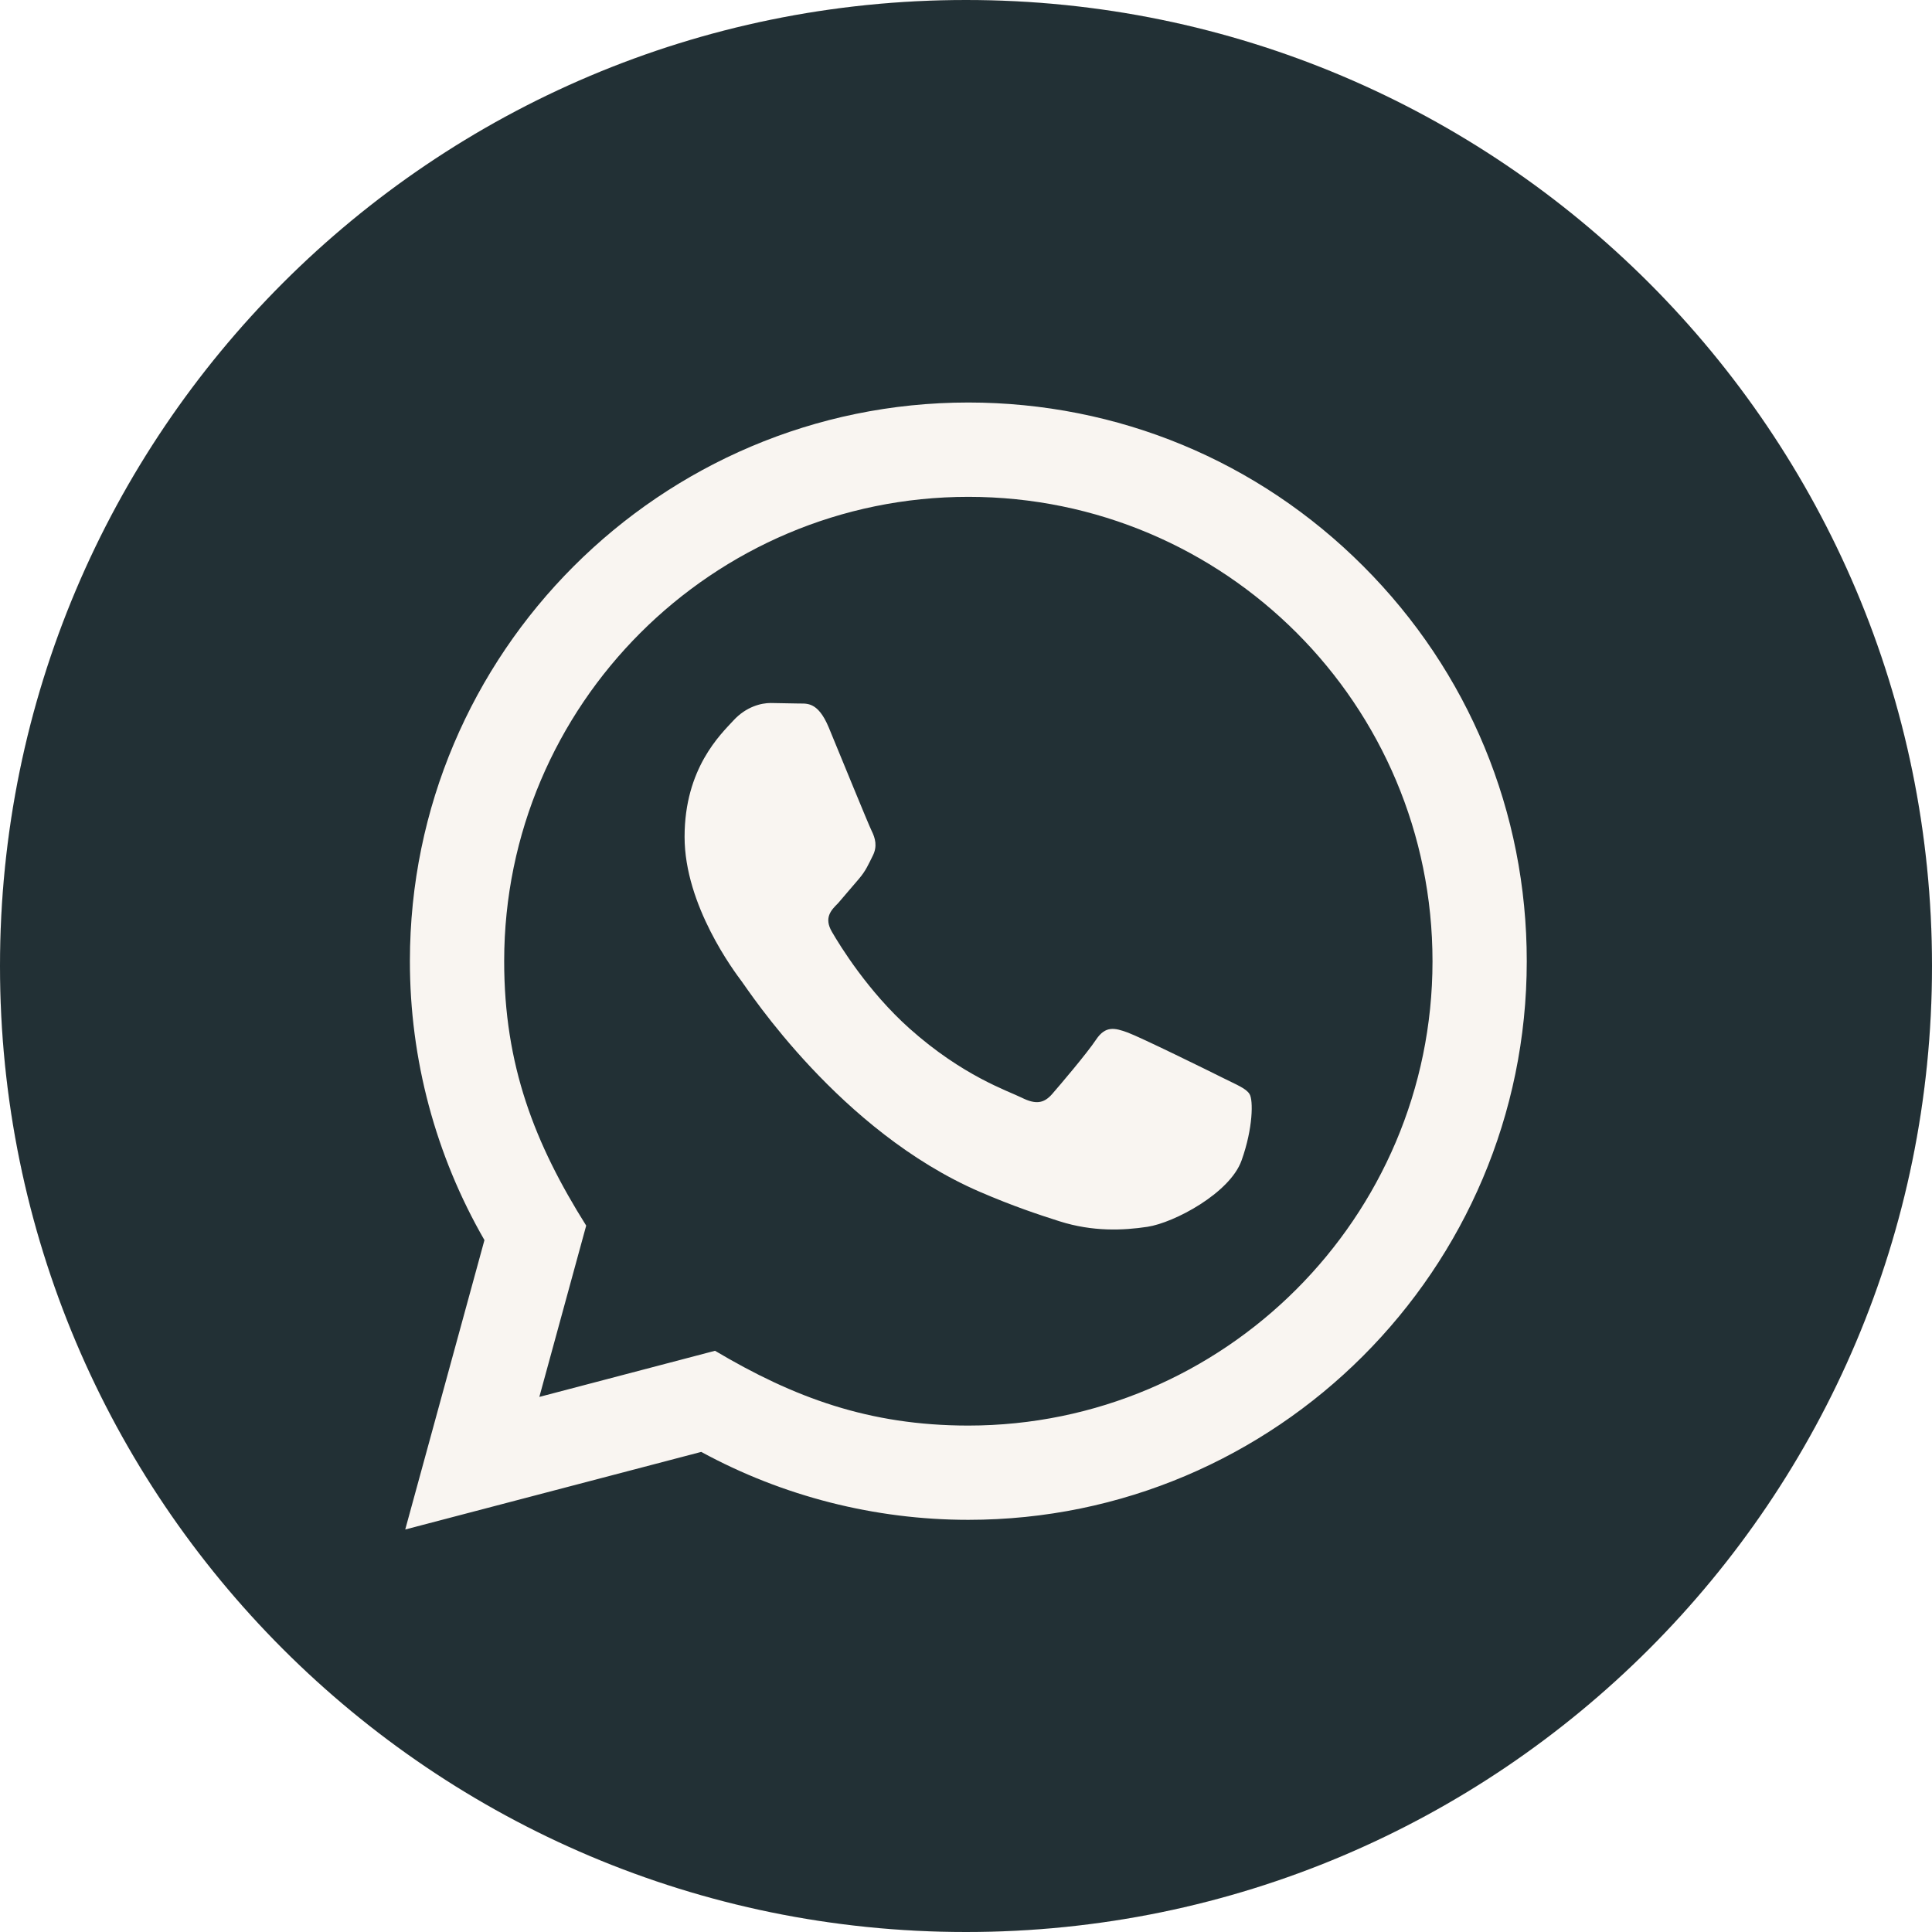
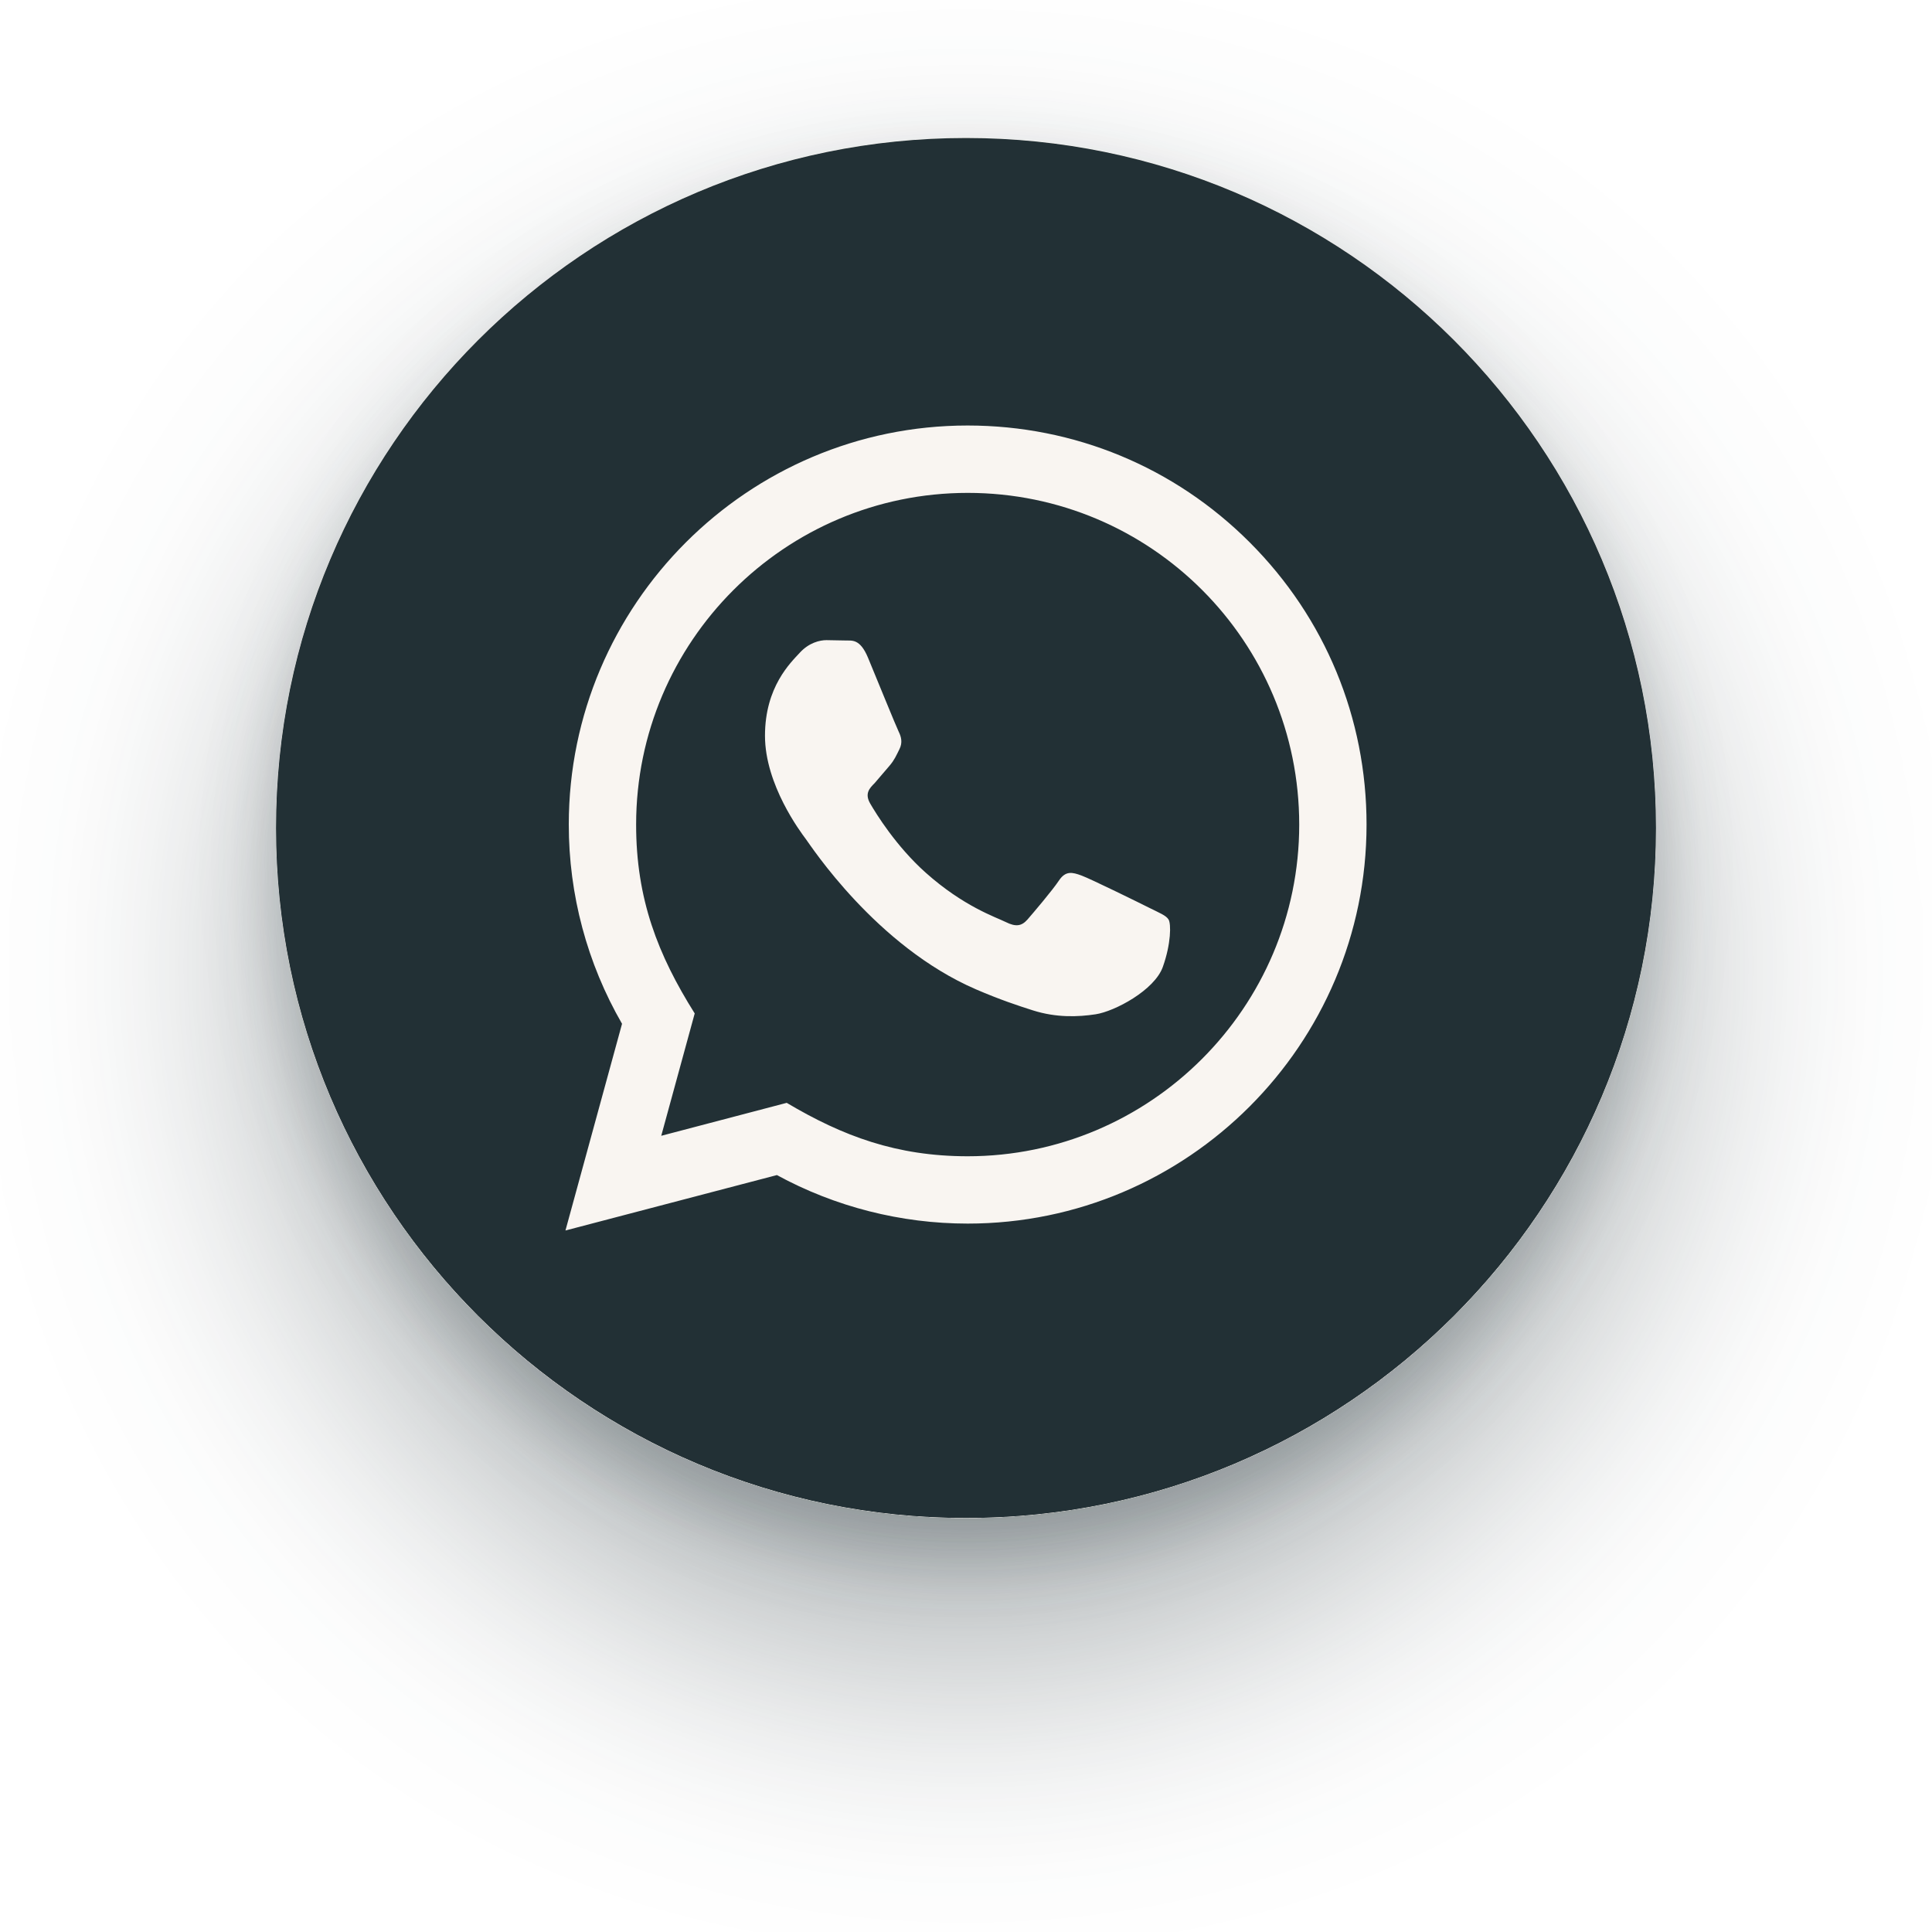
- <svg xmlns="http://www.w3.org/2000/svg" width="80" height="80" viewBox="0 0 80 80" fill="none">
-   <circle cx="40" cy="40" r="40" fill="#F9F5F1" />
-   <circle cx="40" cy="40" r="40" fill="#F9F5F1" />
-   <circle cx="40" cy="40" r="40" fill="#F9F5F1" />
-   <circle cx="40" cy="40" r="40" fill="#F9F5F1" />
-   <circle cx="40" cy="40" r="40" fill="#F9F5F1" />
-   <circle cx="40" cy="40" r="40" fill="#F9F5F1" />
-   <path d="M40.103 20.573C29.5 20.573 20.88 29.193 20.877 39.793C20.873 44.12 22.143 47.36 24.273 50.75L22.333 57.843L29.607 55.933C32.867 57.867 35.977 59.027 40.09 59.03C50.683 59.03 59.313 50.407 59.317 39.81C59.32 29.187 50.733 20.577 40.103 20.573ZM51.41 48.053C50.93 49.403 48.62 50.633 47.51 50.8C46.513 50.95 45.253 51.01 43.87 50.57C43.03 50.303 41.953 49.947 40.577 49.353C34.78 46.85 30.997 41.013 30.707 40.63C30.417 40.243 28.347 37.497 28.347 34.653C28.347 31.81 29.84 30.41 30.37 29.833C30.9 29.257 31.523 29.11 31.91 29.11L33.017 29.13C33.37 29.147 33.847 28.997 34.317 30.123C34.797 31.28 35.953 34.123 36.097 34.413C36.24 34.703 36.337 35.04 36.143 35.427C35.95 35.813 35.853 36.053 35.567 36.39L34.7 37.403C34.41 37.69 34.11 38.003 34.447 38.583C34.783 39.163 35.943 41.053 37.66 42.587C39.867 44.557 41.73 45.167 42.307 45.453C42.883 45.74 43.22 45.693 43.56 45.31C43.897 44.923 45.003 43.623 45.39 43.043C45.777 42.467 46.16 42.56 46.69 42.753C47.22 42.947 50.06 44.343 50.637 44.633C51.213 44.923 51.6 45.067 51.743 45.307C51.893 45.547 51.893 46.703 51.41 48.053ZM40 0C17.91 0 0 17.91 0 40C0 62.09 17.91 80 40 80C62.09 80 80 62.09 80 40C80 17.91 62.09 0 40 0ZM40.097 62.933C36.227 62.933 32.413 61.96 29.037 60.12L16.78 63.333L20.06 51.35C18.037 47.843 16.97 43.863 16.973 39.79C16.977 27.04 27.35 16.667 40.097 16.667C46.283 16.67 52.09 19.077 56.453 23.447C60.82 27.817 63.223 33.627 63.22 39.807C63.217 52.557 52.843 62.933 40.097 62.933Z" fill="#223035" />
+ <svg xmlns="http://www.w3.org/2000/svg" width="112" height="112" viewBox="0 0 112 112" fill="none">
+   <g filter="url(#filter0_dd)">
+     <circle cx="56" cy="48" r="40" fill="#F9F5F1" />
+     <circle cx="56" cy="48" r="40" fill="#F9F5F1" />
+     <circle cx="56" cy="48" r="40" fill="#F9F5F1" />
+     <circle cx="56" cy="48" r="40" fill="#F9F5F1" />
+     <circle cx="56" cy="48" r="40" fill="#F9F5F1" />
+     <circle cx="56" cy="48" r="40" fill="#F9F5F1" />
+     <path d="M56.103 28.573C45.5 28.573 36.88 37.193 36.877 47.793C36.873 52.12 38.143 55.36 40.273 58.75L38.333 65.843L45.607 63.933C48.867 65.867 51.977 67.027 56.09 67.03C66.683 67.03 75.313 58.407 75.317 47.81C75.32 37.187 66.733 28.577 56.103 28.573ZM67.41 56.053C66.93 57.403 64.62 58.633 63.51 58.8C62.513 58.95 61.253 59.01 59.87 58.57C59.03 58.303 57.953 57.947 56.577 57.353C50.78 54.85 46.997 49.013 46.707 48.63C46.417 48.243 44.347 45.497 44.347 42.653C44.347 39.81 45.84 38.41 46.37 37.833C46.9 37.257 47.523 37.11 47.91 37.11L49.017 37.13C49.37 37.147 49.847 36.997 50.317 38.123C50.797 39.28 51.953 42.123 52.097 42.413C52.24 42.703 52.337 43.04 52.143 43.427C51.95 43.813 51.853 44.053 51.567 44.39L50.7 45.403C50.41 45.69 50.11 46.003 50.447 46.583C50.783 47.163 51.943 49.053 53.66 50.587C55.867 52.557 57.73 53.167 58.307 53.453C58.883 53.74 59.22 53.693 59.56 53.31C59.897 52.923 61.003 51.623 61.39 51.043C61.777 50.467 62.16 50.56 62.69 50.753C63.22 50.947 66.06 52.343 66.637 52.633C67.213 52.923 67.6 53.067 67.743 53.307C67.893 53.547 67.893 54.703 67.41 56.053ZM56 8C33.91 8 16 25.91 16 48C16 70.09 33.91 88 56 88C78.09 88 96 70.09 96 48C96 25.91 78.09 8 56 8ZM56.097 70.933C52.227 70.933 48.413 69.96 45.037 68.12L32.78 71.333L36.06 59.35C34.037 55.843 32.97 51.863 32.973 47.79C32.977 35.04 43.35 24.667 56.097 24.667C62.283 24.67 68.09 27.077 72.453 31.447C76.82 35.817 79.223 41.627 79.22 47.807C79.217 60.557 68.843 70.933 56.097 70.933Z" fill="#223035" />
+   </g>
+   <defs>
+     <filter id="filter0_dd" x="0" y="0" width="112" height="112" filterUnits="userSpaceOnUse" color-interpolation-filters="sRGB">
+       <feFlood flood-opacity="0" result="BackgroundImageFix" />
+       <feColorMatrix in="SourceAlpha" type="matrix" values="0 0 0 0 0 0 0 0 0 0 0 0 0 0 0 0 0 0 127 0" />
+       <feOffset dy="8" />
+       <feGaussianBlur stdDeviation="8" />
+       <feColorMatrix type="matrix" values="0 0 0 0 0.133 0 0 0 0 0.188 0 0 0 0 0.208 0 0 0 0.4 0" />
+       <feBlend mode="normal" in2="BackgroundImageFix" result="effect1_dropShadow" />
+       <feColorMatrix in="SourceAlpha" type="matrix" values="0 0 0 0 0 0 0 0 0 0 0 0 0 0 0 0 0 0 127 0" />
+       <feOffset dy="2" />
+       <feGaussianBlur stdDeviation="2" />
+       <feColorMatrix type="matrix" values="0 0 0 0 0.133 0 0 0 0 0.188 0 0 0 0 0.208 0 0 0 0.25 0" />
+       <feBlend mode="normal" in2="effect1_dropShadow" result="effect2_dropShadow" />
+       <feBlend mode="normal" in="SourceGraphic" in2="effect2_dropShadow" result="shape" />
+     </filter>
+   </defs>
</svg>
